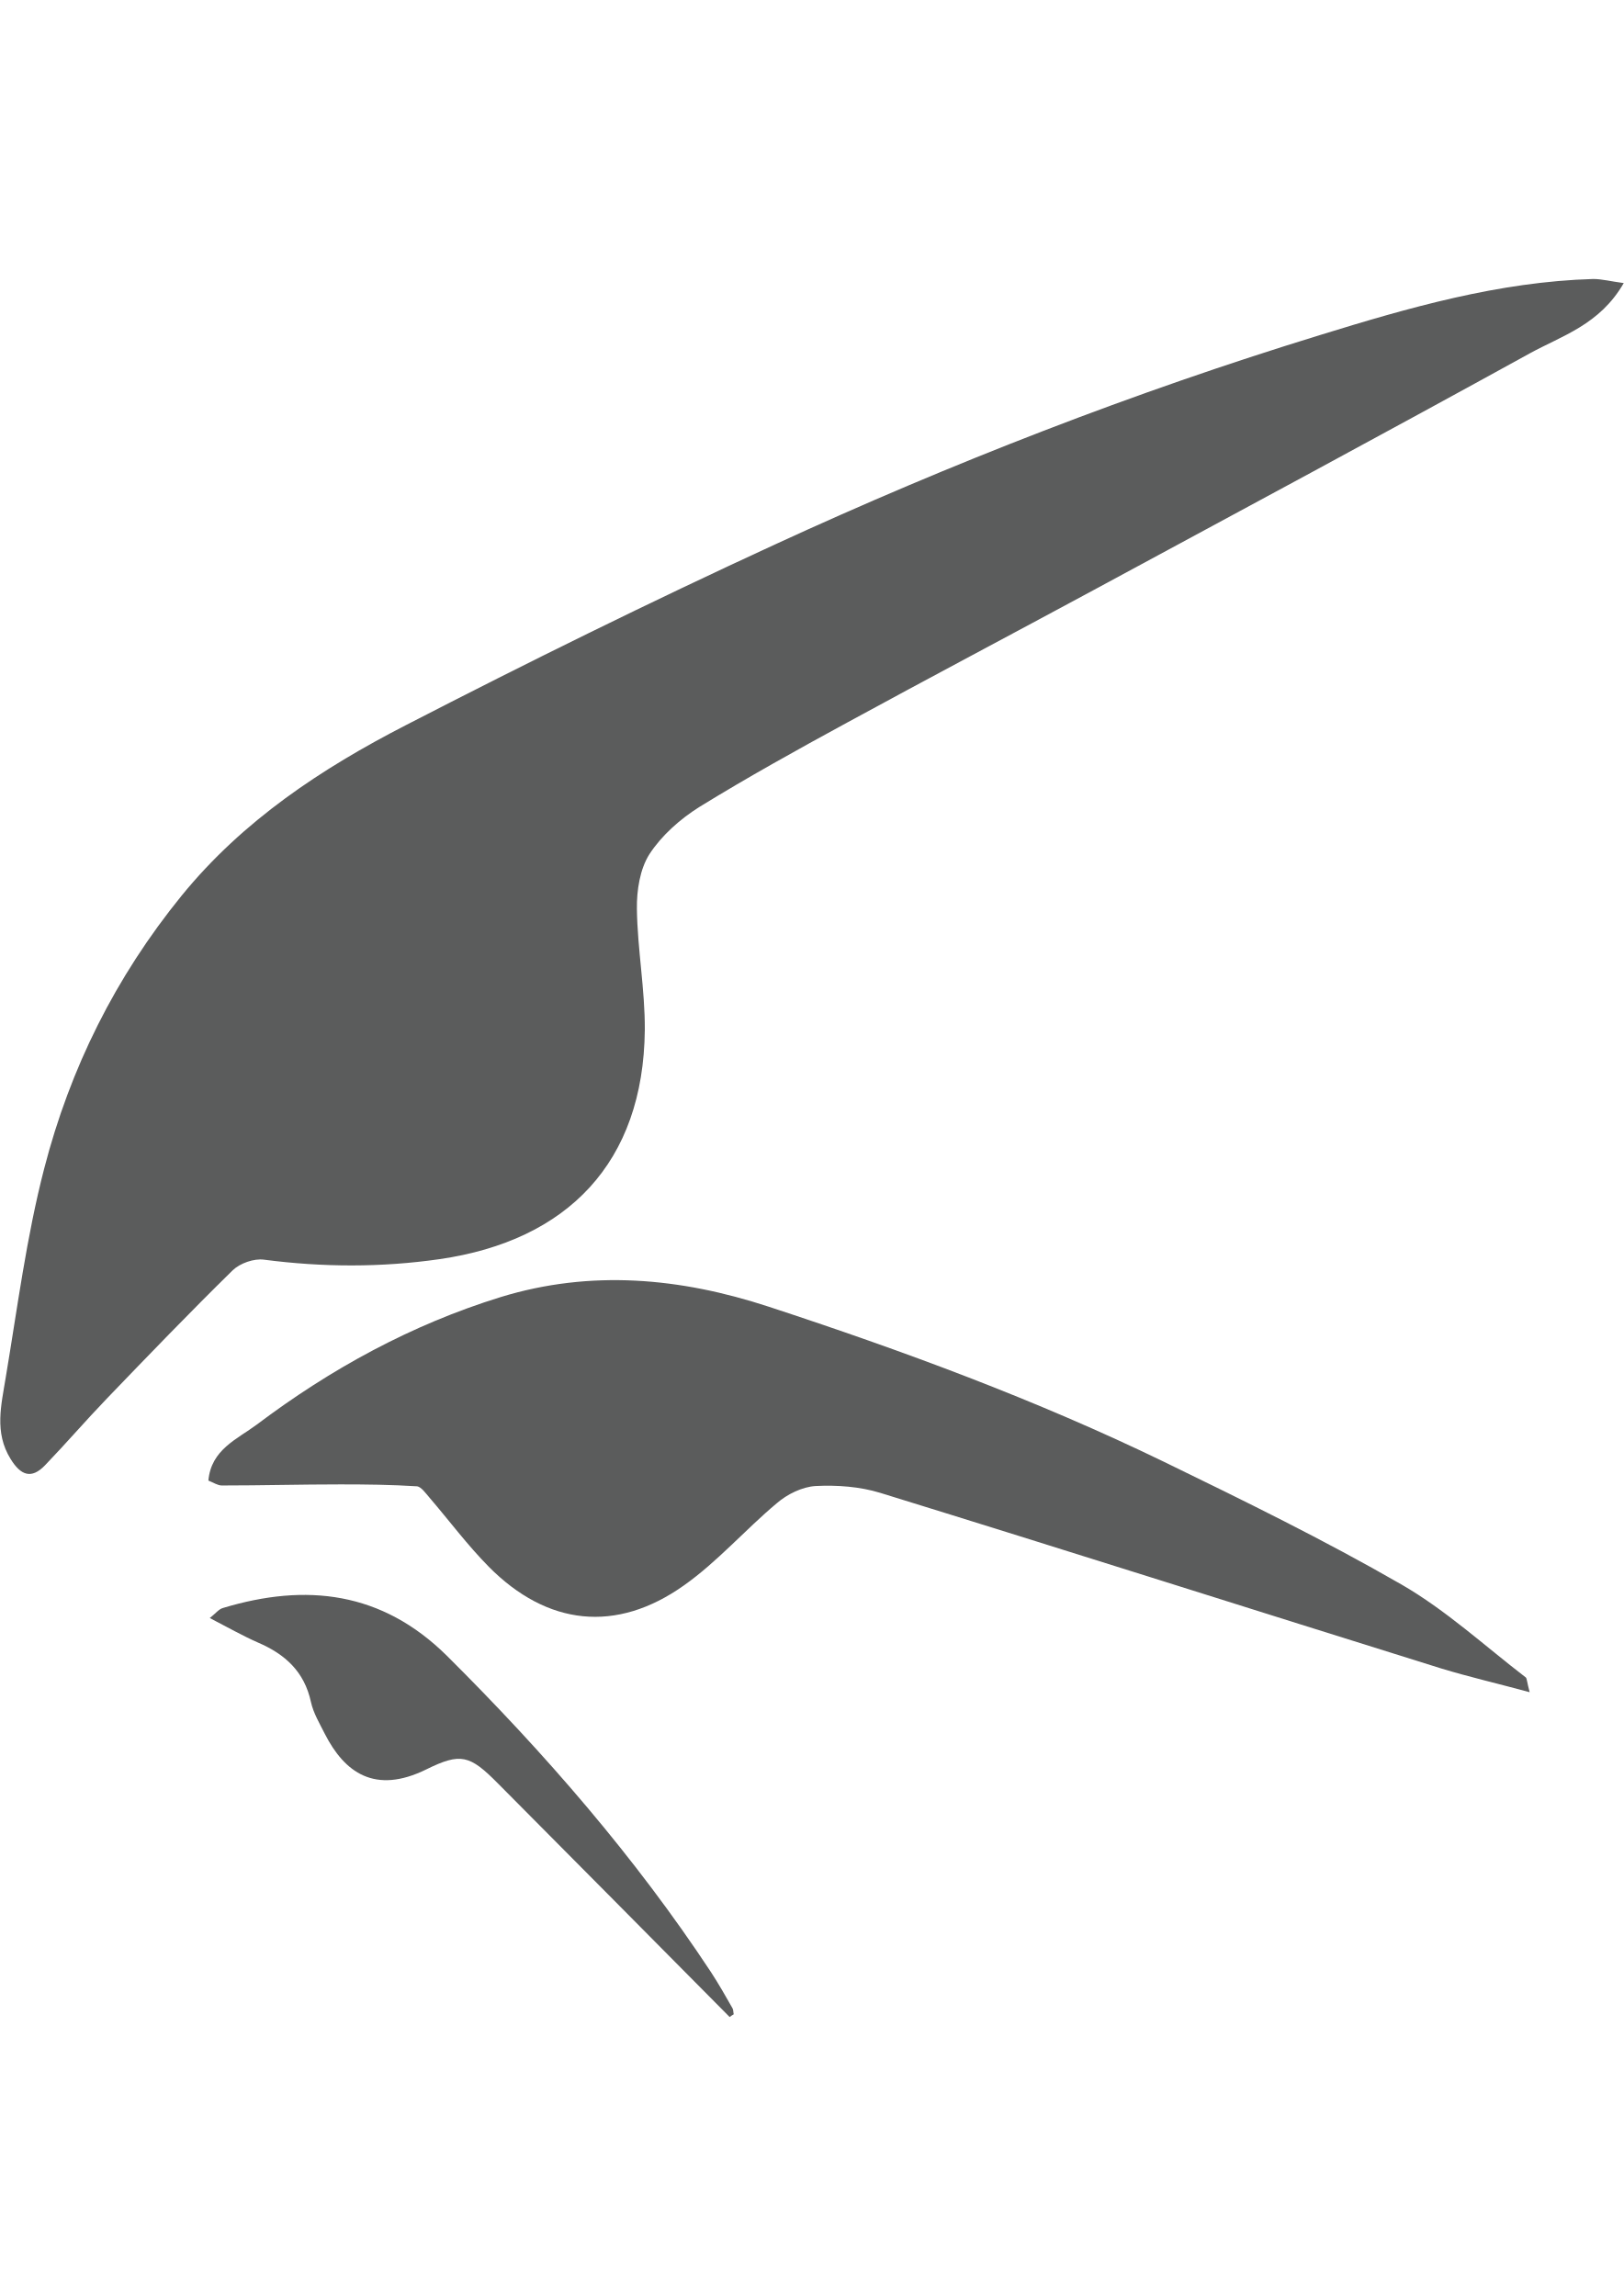
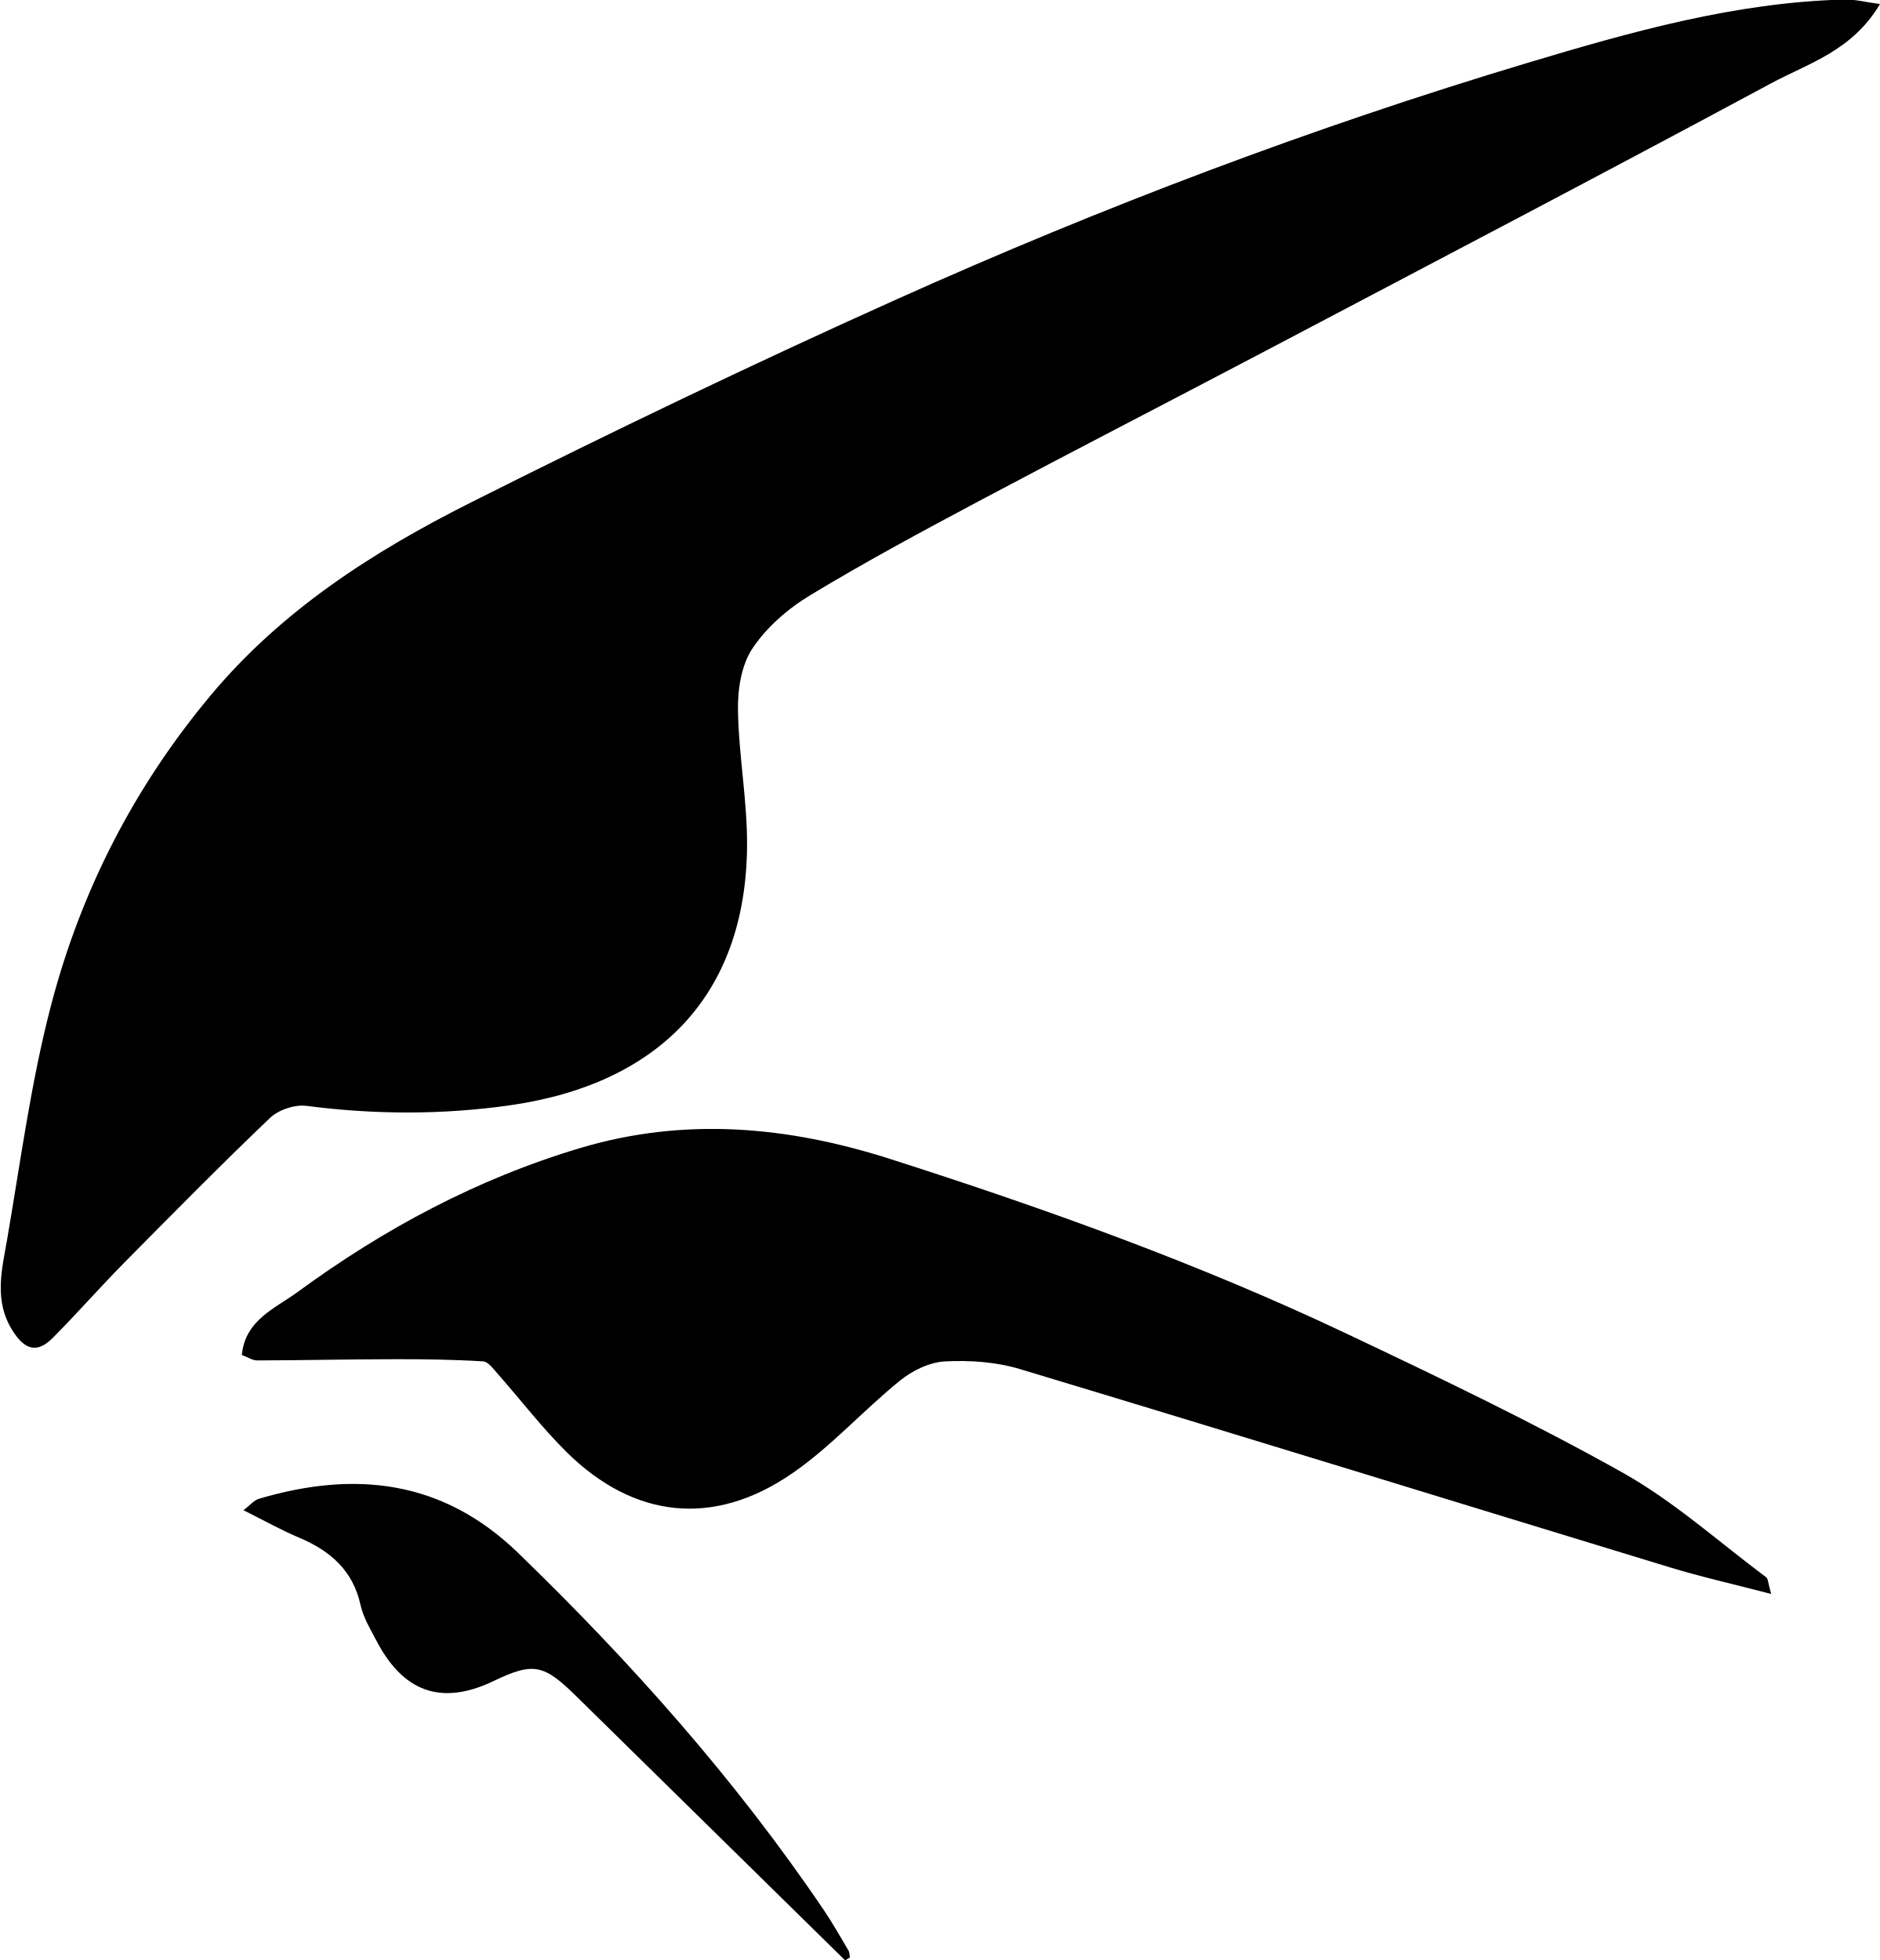
- <svg xmlns="http://www.w3.org/2000/svg" version="1.1" id="图层_1" x="0px" y="0px" viewBox="0 0 595.3 841.9" enable-background="new 0 0 595.3 841.9" xml:space="preserve">
-   <path fill="#5B5C5C" d="M595.3,103.8c-8.8,15.3-22.7,19.3-34.5,25.8c-53.2,29.3-106.6,58-160.1,86.9c-30,16.2-60.3,32.2-90.2,48.5  c-18.2,9.9-36.4,20-54.1,30.9c-7,4.4-13.8,10.4-18.3,17.3c-3.5,5.5-4.7,13.3-4.6,20.1c0.2,14.8,3,29.6,2.9,44.4  c-0.5,48.6-28.3,77.2-75.2,84c-21.5,3.1-42.9,3-64.4,0.2c-3.7-0.5-8.8,1.3-11.5,3.9c-15.7,15.4-30.9,31.2-46.1,47  c-7.7,8-15,16.5-22.7,24.5c-5,5.2-8.9,3.7-12.6-2.3c-6.1-9.8-3.4-19.9-1.8-29.9c4.3-25.6,7.6-51.5,14.1-76.6  c9.5-36.8,26.1-70.2,50.4-100.1c22.5-27.6,51.3-46.6,82.2-62.5c44.6-23,89.6-45.2,135.2-66.2c64.9-29.9,131.5-55.8,199.8-76.8  c32.7-10.1,65.7-19.6,100.3-20.6C587.3,102.3,590.7,103.2,595.3,103.8z" />
-   <path fill="#5B5C5C" d="M560.8,620.5c-11.8-3.2-22.2-5.6-32.4-8.7c-68.6-21.4-137-43.2-205.7-64.4c-7.5-2.3-15.8-2.9-23.7-2.5  c-4.9,0.3-10.4,3-14.2,6.3c-11.6,9.7-21.7,21.4-34,30.1c-24.9,17.7-50.2,14.8-71.6-6.8c-7.8-7.9-14.5-16.9-21.7-25.3  c-1.4-1.6-3.1-4.1-4.7-4.2c-9.3-0.6-18.7-0.7-28-0.7c-14.5,0-29,0.4-43.5,0.4c-1.5,0-3.1-1.1-4.9-1.8c1-11.4,10.6-15.2,17.7-20.5  c27.2-20.5,56.8-36.7,89.5-46.8c33-10.1,65.7-7.1,98.1,3.5c49.4,16.2,98.2,34.2,145,56.9c29.4,14.3,58.8,28.7,87.1,45  c16.3,9.4,30.5,22.5,45.6,34.1C559.8,615.5,559.8,616.7,560.8,620.5z" />
-   <path fill="#5B5C5C" d="M267.5,739.6c-28.3-28.6-56.7-57.2-85-85.7c-10.3-10.4-13.6-11.3-26.2-5.1c-18.9,9.3-30,1.1-37.2-13  c-1.9-3.8-4.2-7.6-5.1-11.7c-2.4-11.1-9.4-17.5-19.4-21.8c-5.7-2.5-11.1-5.6-17.7-9c2.1-1.6,3.3-3.3,4.9-3.7  c30.5-9.2,58.2-6,82,17.5c35.9,35.7,69,73.8,96.9,116.1c2.8,4.3,5.3,8.7,7.8,13.1c0.4,0.6,0.3,1.5,0.5,2.3  C268.5,738.9,268,739.2,267.5,739.6z" />
+ <svg xmlns="http://www.w3.org/2000/svg" preserveAspectRatio="xMidYMid" width="32.031" height="33.406" viewBox="0 0 32.031 33.406">
+   <defs>
+     <style>
+       .cls-1 {
+         fill: #000;
+         fill-rule: evenodd;
+       }
+     </style>
+   </defs>
+   <path d="M30.185,1.421 C27.325,2.960 24.447,4.465 21.573,5.979 C19.956,6.830 18.331,7.666 16.718,8.523 C15.738,9.045 14.758,9.571 13.809,10.145 C13.430,10.374 13.065,10.691 12.825,11.052 C12.634,11.338 12.572,11.752 12.578,12.107 C12.591,12.883 12.740,13.658 12.733,14.433 C12.707,16.980 11.209,18.480 8.688,18.839 C7.529,19.003 6.380,18.998 5.221,18.848 C5.025,18.822 4.746,18.917 4.603,19.053 C3.759,19.859 2.940,20.689 2.120,21.519 C1.704,21.940 1.314,22.386 0.897,22.805 C0.628,23.076 0.418,23.000 0.217,22.684 C-0.111,22.169 0.033,21.638 0.123,21.117 C0.354,19.773 0.532,18.413 0.880,17.097 C1.389,15.169 2.286,13.413 3.592,11.850 C4.803,10.401 6.353,9.406 8.012,8.571 C10.411,7.366 12.835,6.201 15.286,5.100 C18.778,3.532 22.360,2.174 26.037,1.071 C27.799,0.543 29.570,0.041 31.433,-0.008 C31.614,-0.013 31.796,0.036 32.043,0.069 C31.568,0.869 30.819,1.080 30.185,1.421 ZM5.074,22.020 C6.539,20.946 8.129,20.093 9.889,19.567 C11.667,19.036 13.423,19.195 15.165,19.751 C17.824,20.601 20.447,21.543 22.965,22.737 C24.547,23.487 26.129,24.244 27.652,25.097 C28.531,25.589 29.293,26.279 30.105,26.884 C30.134,26.905 30.132,26.967 30.188,27.167 C29.554,27.002 28.993,26.876 28.446,26.709 C24.756,25.585 21.072,24.445 17.379,23.333 C16.976,23.212 16.526,23.181 16.103,23.204 C15.841,23.218 15.547,23.362 15.338,23.532 C14.712,24.040 14.168,24.652 13.508,25.108 C12.170,26.034 10.807,25.885 9.657,24.749 C9.238,24.334 8.878,23.863 8.488,23.421 C8.413,23.337 8.323,23.208 8.233,23.203 C7.732,23.172 7.229,23.165 6.726,23.166 C5.946,23.167 5.165,23.185 4.384,23.187 C4.302,23.187 4.220,23.130 4.122,23.094 C4.178,22.496 4.693,22.299 5.074,22.020 ZM8.827,26.464 C10.761,28.336 12.537,30.333 14.040,32.553 C14.191,32.776 14.323,33.011 14.460,33.242 C14.480,33.276 14.478,33.322 14.487,33.362 C14.459,33.379 14.432,33.396 14.404,33.412 C12.879,31.913 11.354,30.414 9.828,28.916 C9.273,28.370 9.098,28.322 8.418,28.649 C7.402,29.138 6.806,28.706 6.418,27.968 C6.314,27.769 6.192,27.569 6.145,27.355 C6.017,26.773 5.638,26.436 5.103,26.210 C4.796,26.081 4.504,25.916 4.150,25.740 C4.263,25.654 4.330,25.569 4.416,25.544 C6.058,25.059 7.548,25.227 8.827,26.464 Z" class="cls-1" />
</svg>
